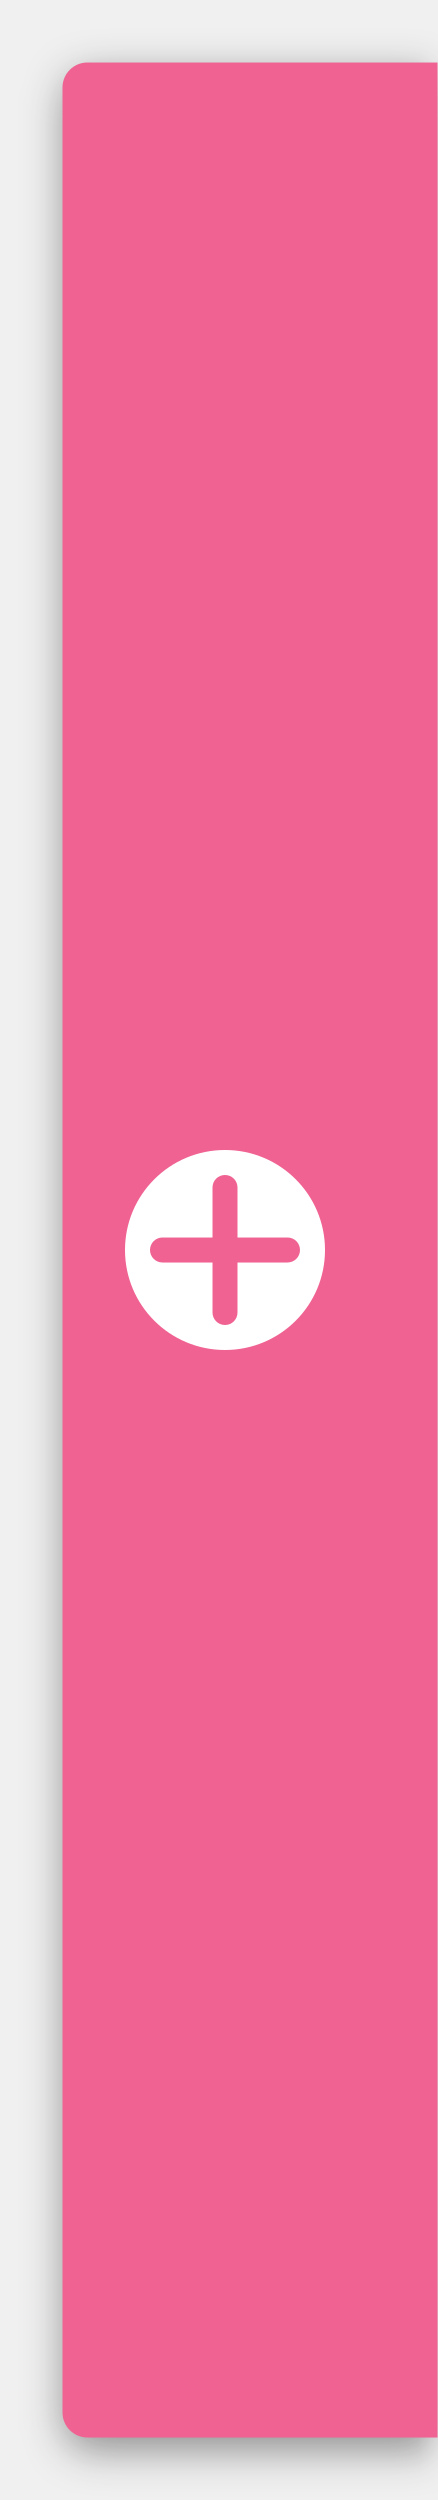
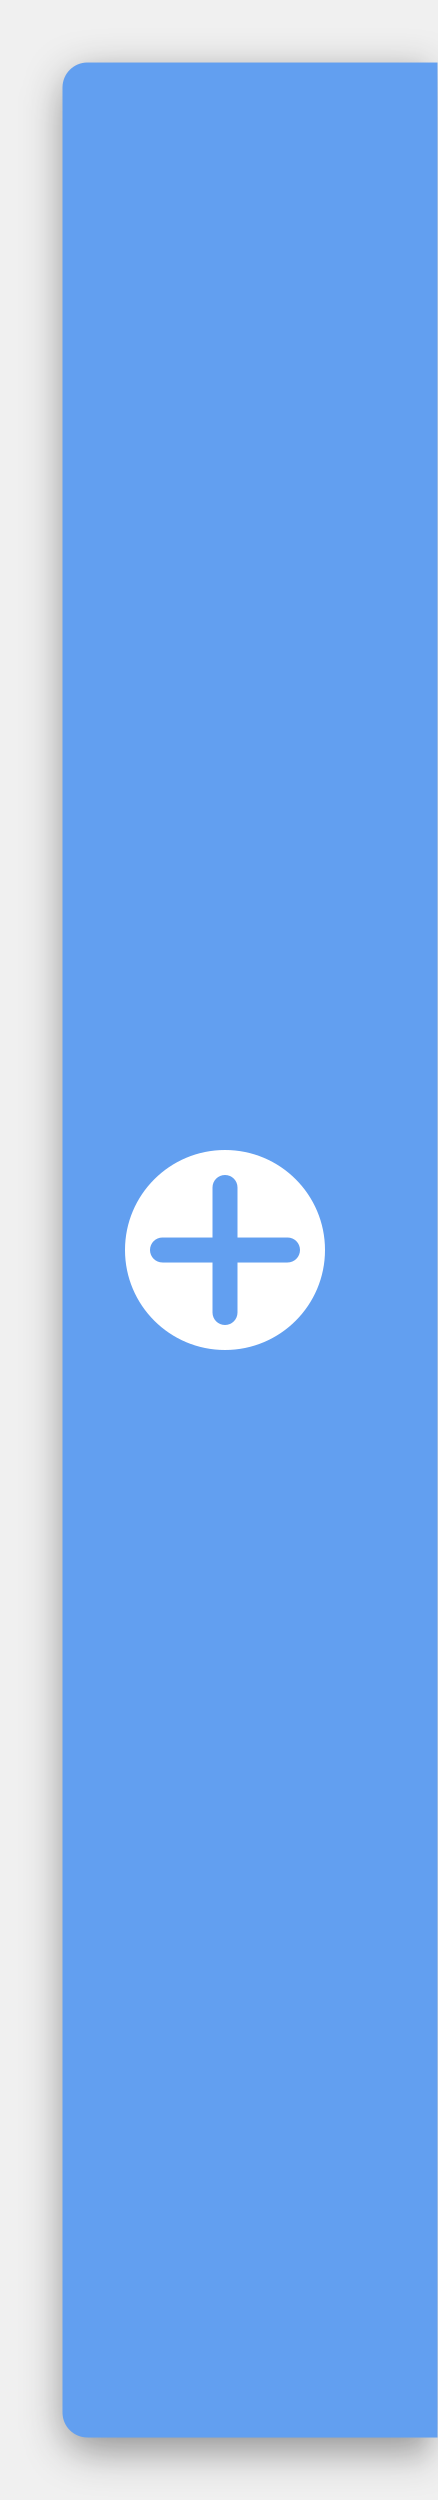
<svg xmlns="http://www.w3.org/2000/svg" width="35" height="200" version="1.1">
  <defs>
    <filter id="filter4154" x="-.132" y="-.021" width="1.264" height="1.042" color-interpolation-filters="sRGB">
      <feGaussianBlur stdDeviation="1.65" />
    </filter>
  </defs>
  <g transform="translate(0 -852.36)" shape-rendering="auto">
    <path d="m7.2 858.36h28v190h-28c-1.108 0-2-0.892-2-2v-186c0-1.108 0.892-2 2-2z" fill="#000000" fill-opacity=".45" filter="url(#filter4154)" opacity=".9" />
-     <path d="m7 857.36h28v190h-28c-1.108 0-2-0.892-2-2v-186c0-1.108 0.892-2 2-2z" fill="#F06292" />
+     <path d="m7 857.36h28v190h-28c-1.108 0-2-0.892-2-2v-186c0-1.108 0.892-2 2-2z" fill="#629FF0" />
    <path transform="translate(0 852.36)" d="m18 94c-0.554 0-1 0.446-1 1v4h-4c-0.554 0-1 0.446-1 1s0.446 1 1 1h4v4c0 0.554 0.446 1 1 1s1-0.446 1-1v-4h4c0.554 0 1-0.446 1-1s-0.446-1-1-1h-4v-4c0-0.554-0.446-1-1-1zm8 6a8 8 0 0 1-8 8 8 8 0 0 1-8-8 8 8 0 0 1 8-8 8 8 0 0 1 8 8z" fill="#ffffff" />
  </g>
</svg>
